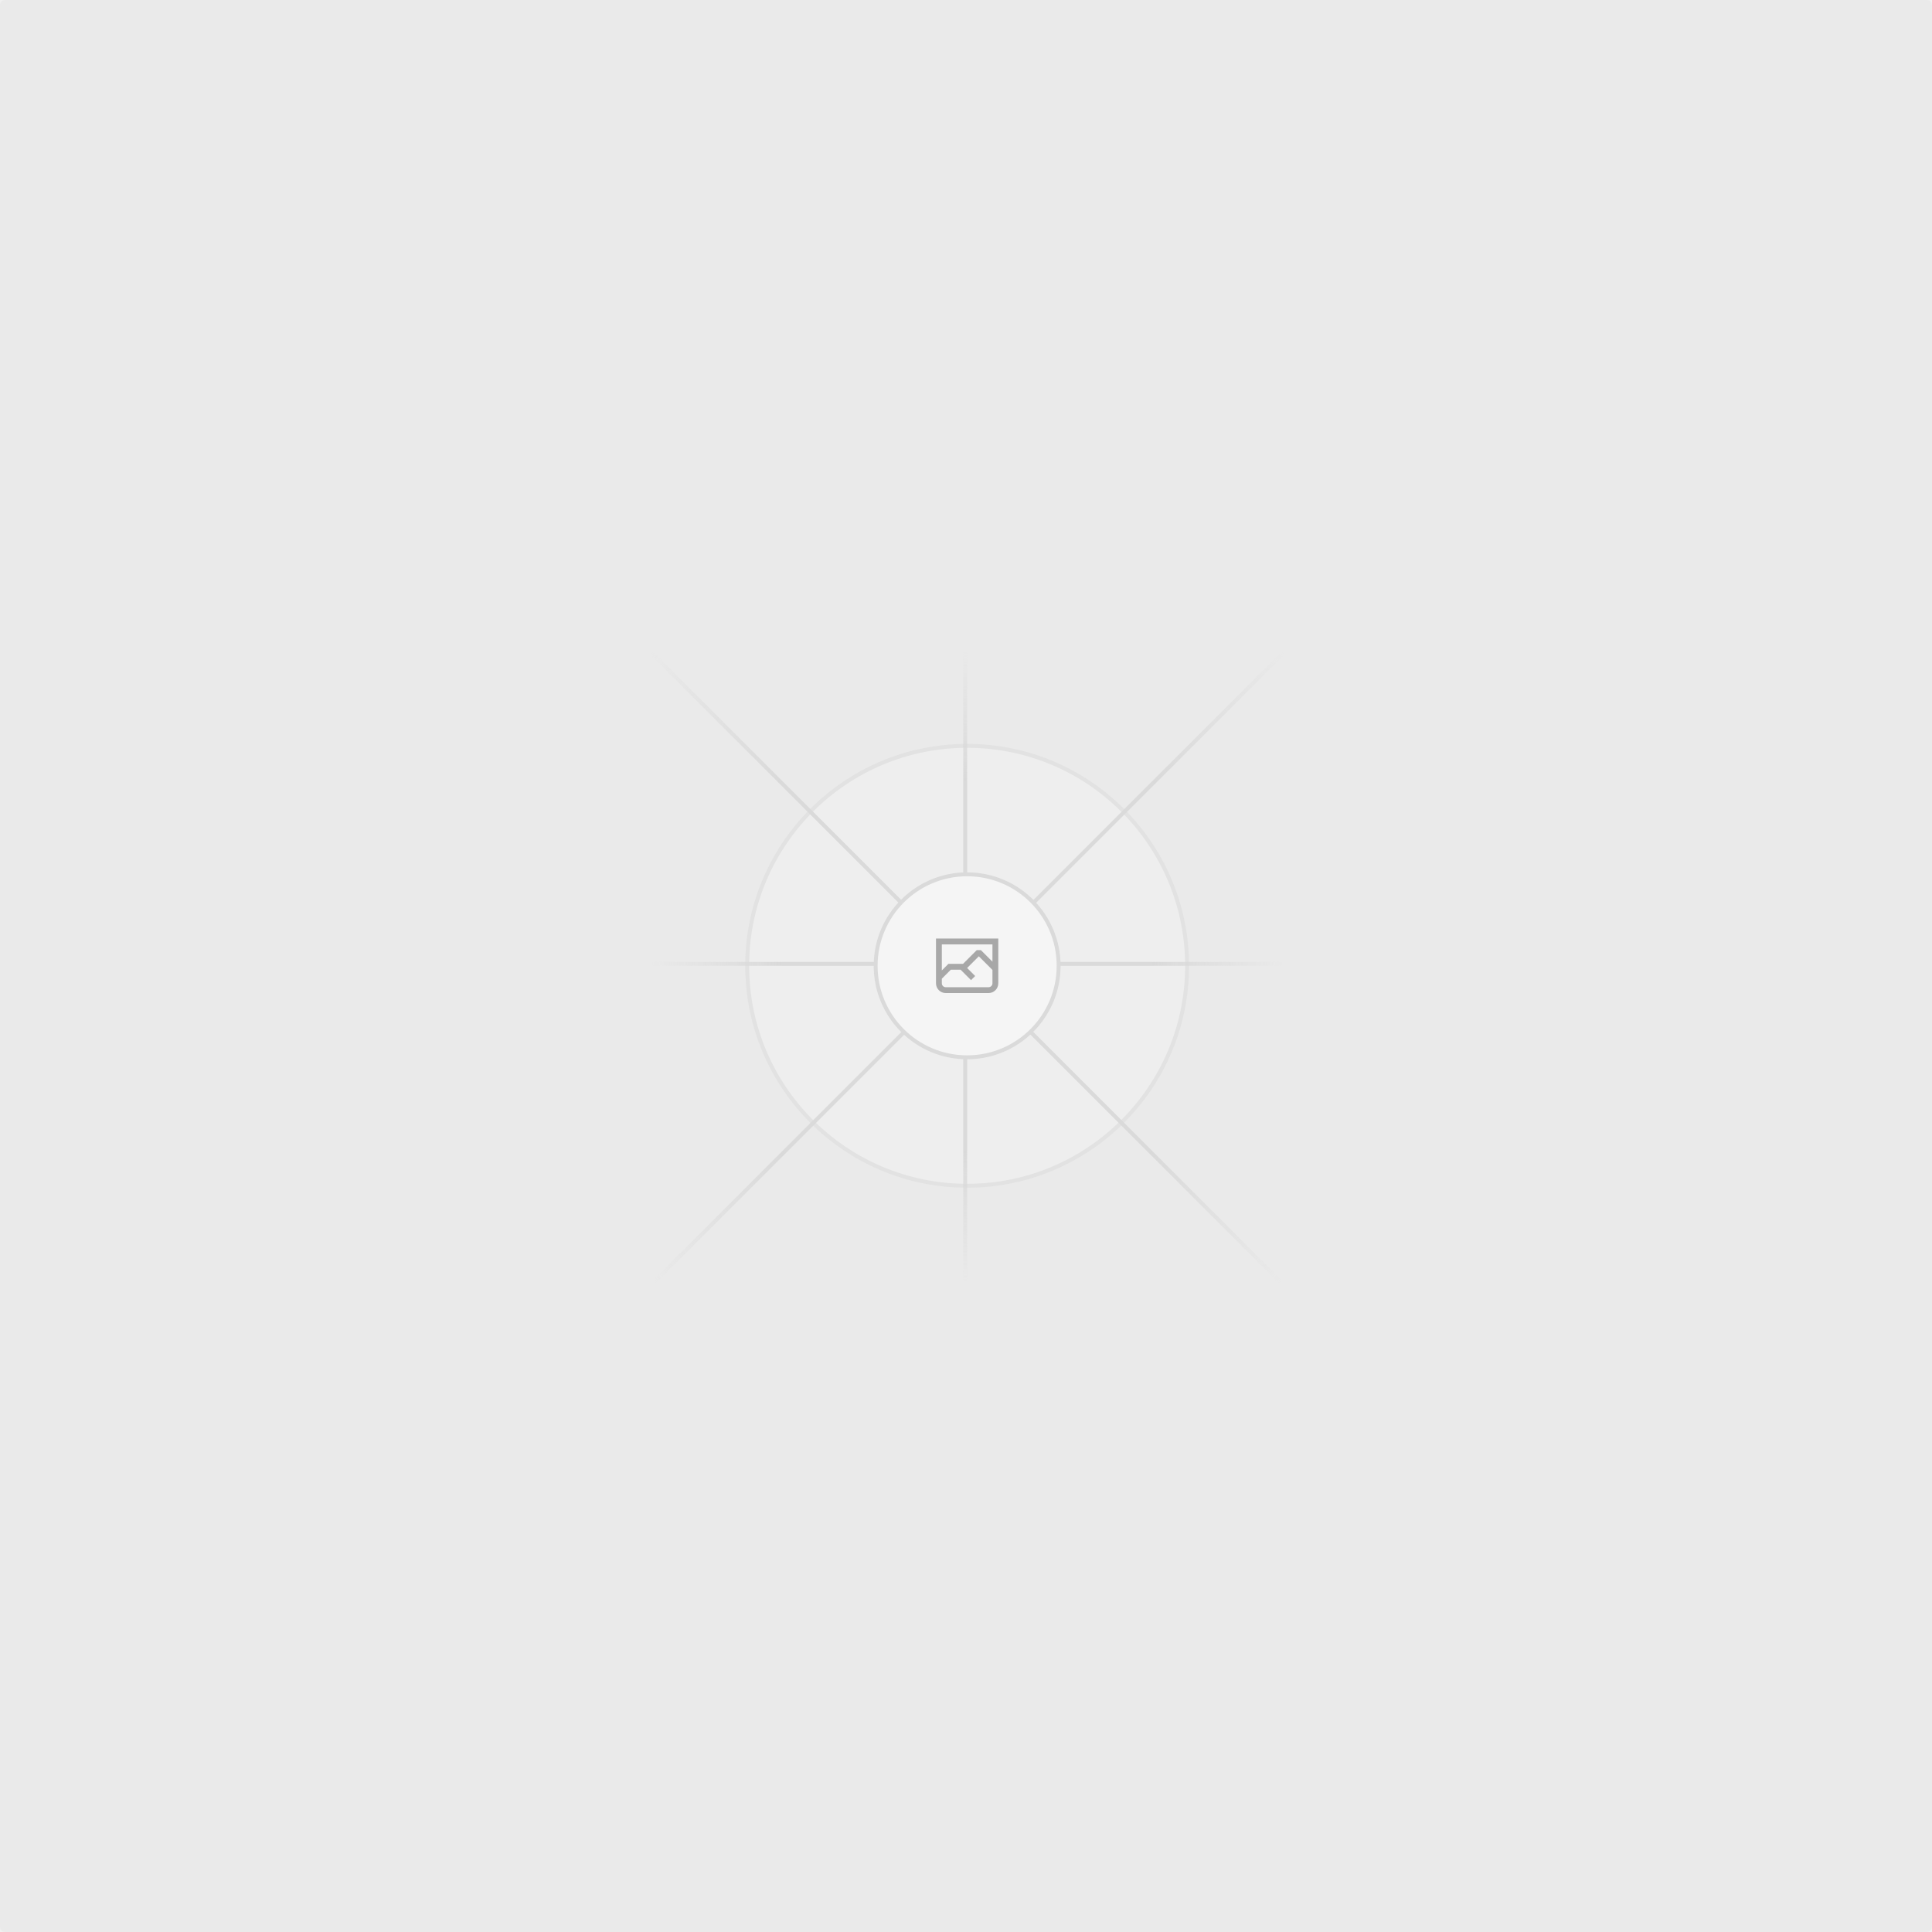
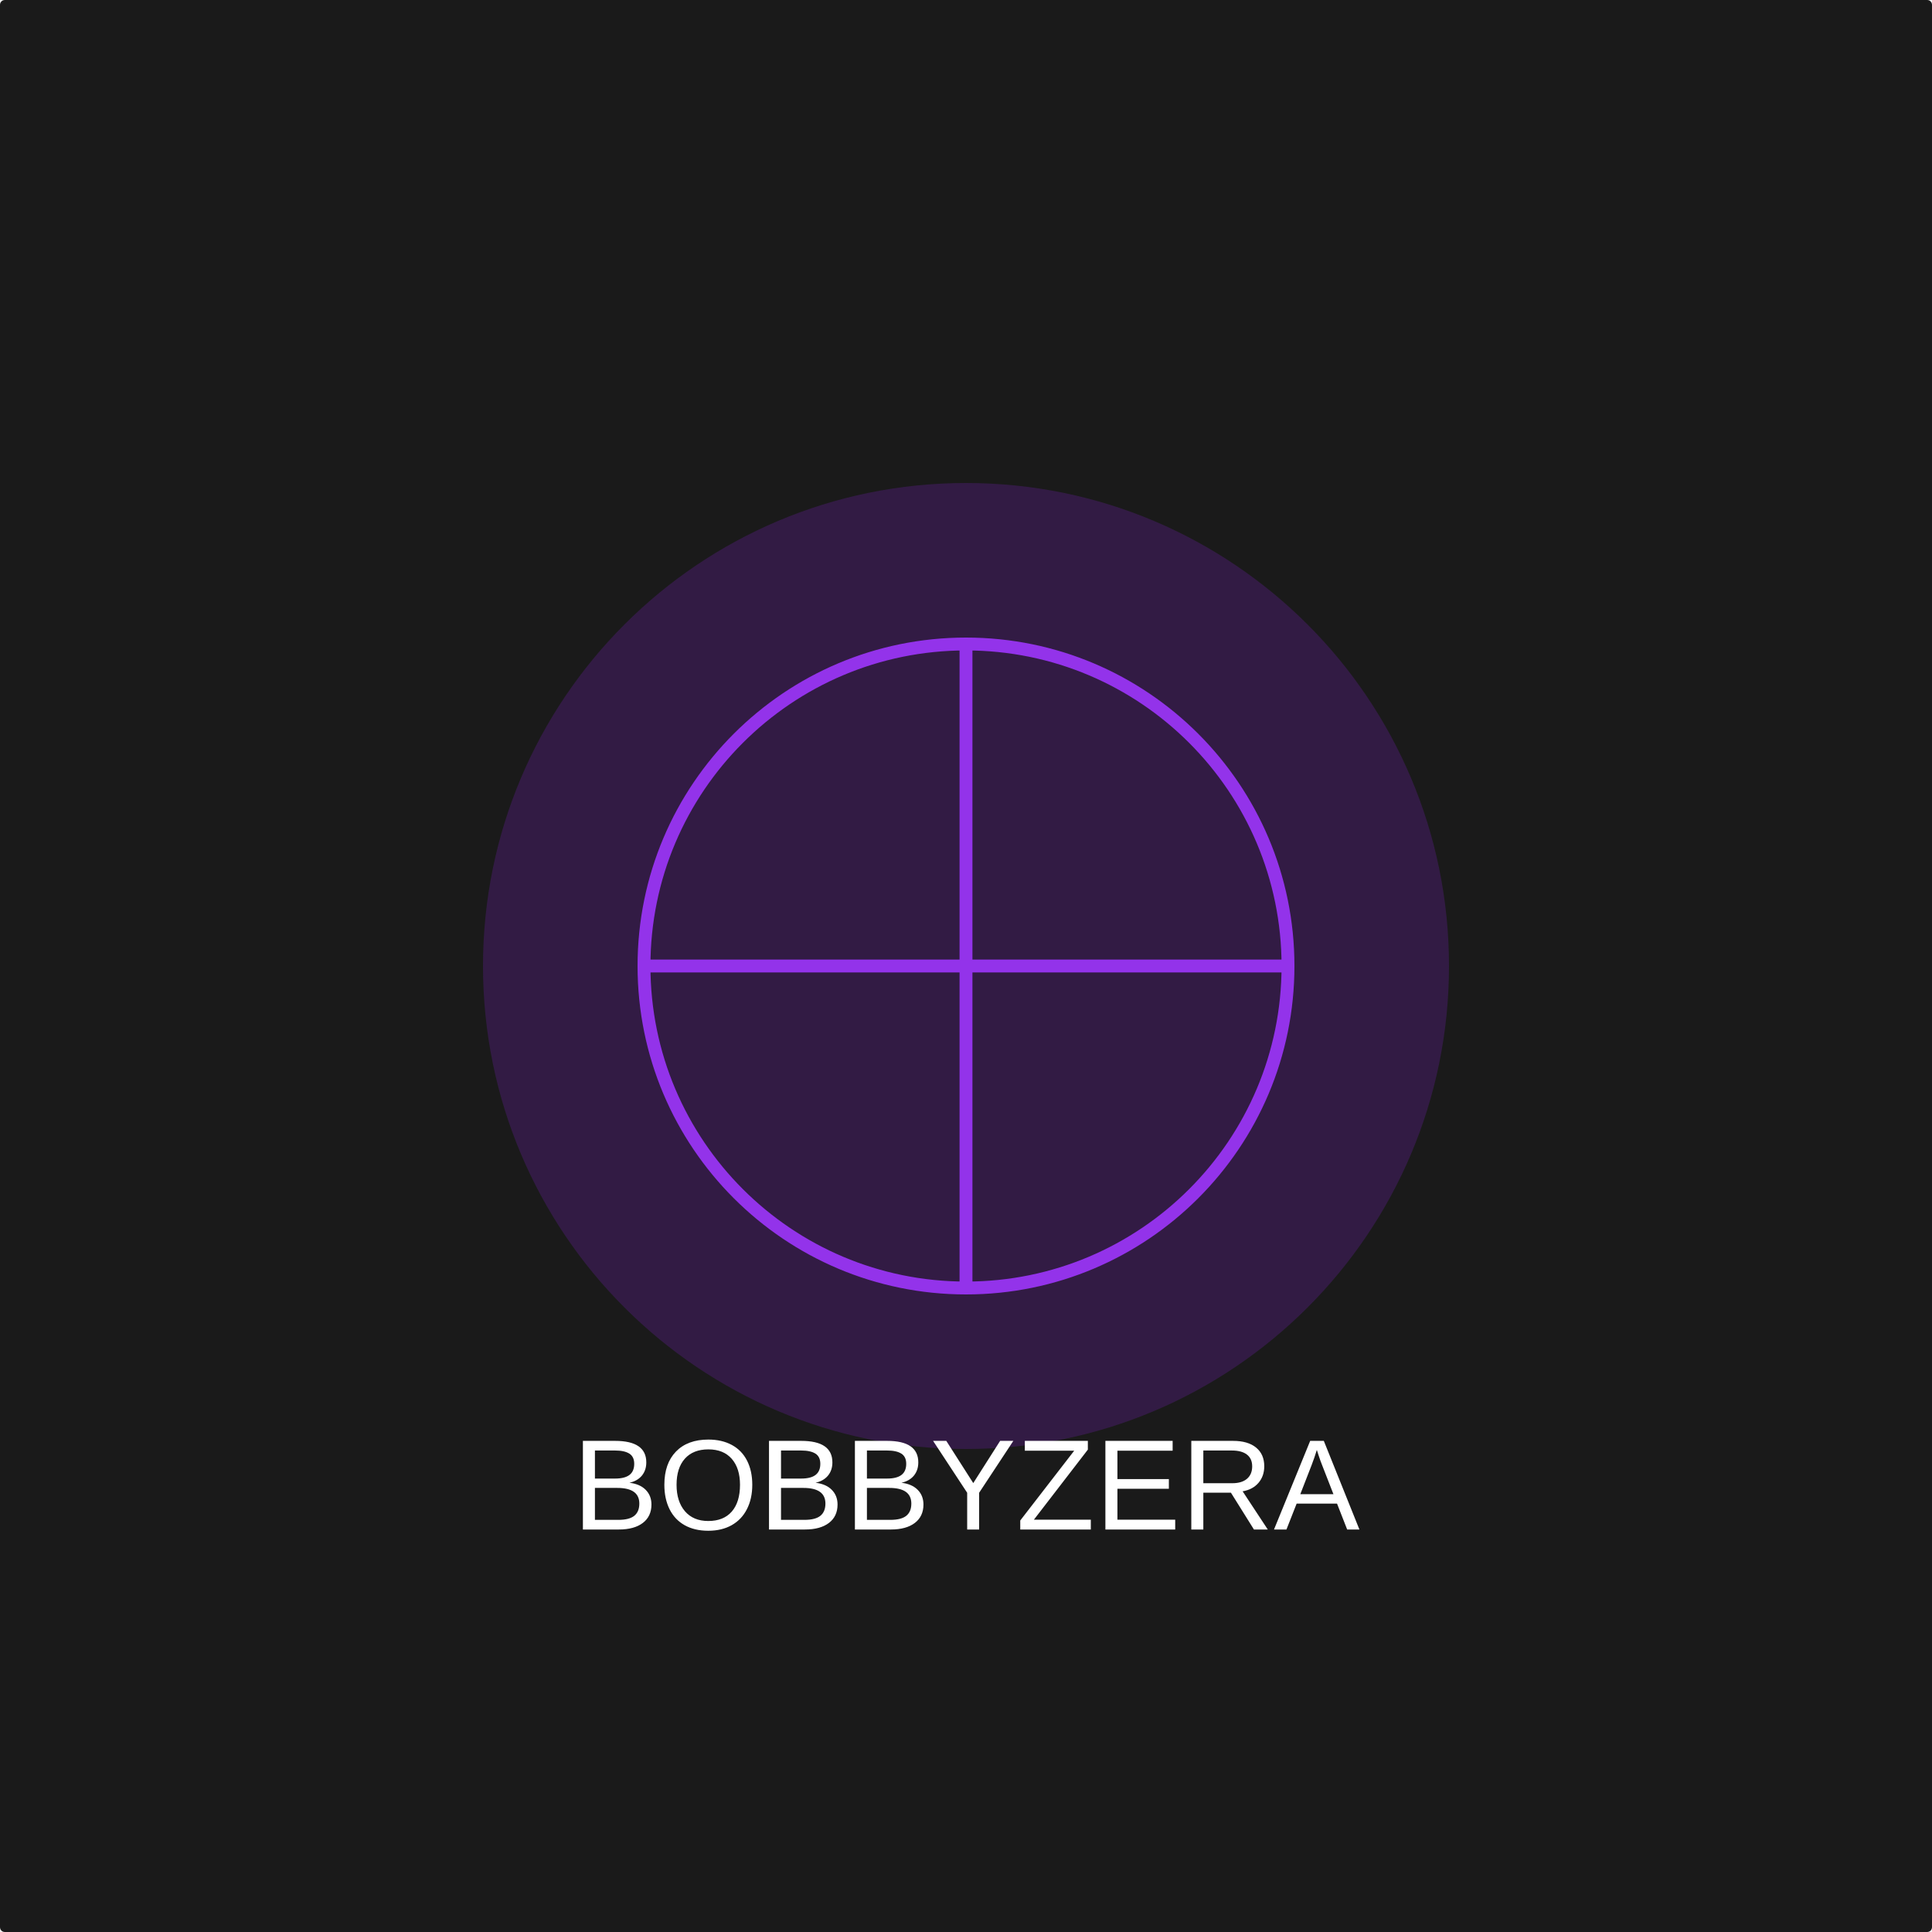
- <svg xmlns="http://www.w3.org/2000/svg" width="1200" height="1200" fill="none">
-   <rect width="1200" height="1200" fill="#EAEAEA" rx="3" />
-   <g opacity=".5">
-     <g opacity=".5">
-       <path fill="#FAFAFA" d="M600.709 736.5c-75.454 0-136.621-61.167-136.621-136.62 0-75.454 61.167-136.621 136.621-136.621 75.453 0 136.62 61.167 136.62 136.621 0 75.453-61.167 136.62-136.62 136.62Z" />
-       <path stroke="#C9C9C9" stroke-width="2.418" d="M600.709 736.5c-75.454 0-136.621-61.167-136.621-136.62 0-75.454 61.167-136.621 136.621-136.621 75.453 0 136.62 61.167 136.62 136.621 0 75.453-61.167 136.62-136.62 136.62Z" />
-     </g>
-     <path stroke="url(#a)" stroke-width="2.418" d="M0-1.209h553.581" transform="scale(1 -1) rotate(45 1163.11 91.165)" />
-     <path stroke="url(#b)" stroke-width="2.418" d="M404.846 598.671h391.726" />
-     <path stroke="url(#c)" stroke-width="2.418" d="M599.5 795.742V404.017" />
-     <path stroke="url(#d)" stroke-width="2.418" d="m795.717 796.597-391.441-391.44" />
-     <path fill="#fff" d="M600.709 656.704c-31.384 0-56.825-25.441-56.825-56.824 0-31.384 25.441-56.825 56.825-56.825 31.383 0 56.824 25.441 56.824 56.825 0 31.383-25.441 56.824-56.824 56.824Z" />
-     <g clip-path="url(#e)">
-       <path fill="#666" fill-rule="evenodd" d="M616.426 586.58h-31.434v16.176l3.553-3.554.531-.531h9.068l.074-.074 8.463-8.463h2.565l7.18 7.181V586.58Zm-15.715 14.654 3.698 3.699 1.283 1.282-2.565 2.565-1.282-1.283-5.2-5.199h-6.066l-5.514 5.514-.073.073v2.876a2.418 2.418 0 0 0 2.418 2.418h26.598a2.418 2.418 0 0 0 2.418-2.418v-8.317l-8.463-8.463-7.181 7.181-.071.072Zm-19.347 5.442v4.085a6.045 6.045 0 0 0 6.046 6.045h26.598a6.044 6.044 0 0 0 6.045-6.045v-7.108l1.356-1.355-1.282-1.283-.074-.073v-17.989h-38.689v23.43l-.146.146.146.147Z" clip-rule="evenodd" />
-     </g>
-     <path stroke="#C9C9C9" stroke-width="2.418" d="M600.709 656.704c-31.384 0-56.825-25.441-56.825-56.824 0-31.384 25.441-56.825 56.825-56.825 31.383 0 56.824 25.441 56.824 56.825 0 31.383-25.441 56.824-56.824 56.824Z" />
-   </g>
-   <defs>
-     <linearGradient id="a" x1="554.061" x2="-.48" y1=".083" y2=".087" gradientUnits="userSpaceOnUse">
-       <stop stop-color="#C9C9C9" stop-opacity="0" />
-       <stop offset=".208" stop-color="#C9C9C9" />
-       <stop offset=".792" stop-color="#C9C9C9" />
-       <stop offset="1" stop-color="#C9C9C9" stop-opacity="0" />
-     </linearGradient>
-     <linearGradient id="b" x1="796.912" x2="404.507" y1="599.963" y2="599.965" gradientUnits="userSpaceOnUse">
-       <stop stop-color="#C9C9C9" stop-opacity="0" />
-       <stop offset=".208" stop-color="#C9C9C9" />
-       <stop offset=".792" stop-color="#C9C9C9" />
-       <stop offset="1" stop-color="#C9C9C9" stop-opacity="0" />
-     </linearGradient>
-     <linearGradient id="c" x1="600.792" x2="600.794" y1="403.677" y2="796.082" gradientUnits="userSpaceOnUse">
-       <stop stop-color="#C9C9C9" stop-opacity="0" />
-       <stop offset=".208" stop-color="#C9C9C9" />
-       <stop offset=".792" stop-color="#C9C9C9" />
-       <stop offset="1" stop-color="#C9C9C9" stop-opacity="0" />
-     </linearGradient>
-     <linearGradient id="d" x1="404.85" x2="796.972" y1="403.903" y2="796.02" gradientUnits="userSpaceOnUse">
-       <stop stop-color="#C9C9C9" stop-opacity="0" />
-       <stop offset=".208" stop-color="#C9C9C9" />
-       <stop offset=".792" stop-color="#C9C9C9" />
-       <stop offset="1" stop-color="#C9C9C9" stop-opacity="0" />
-     </linearGradient>
-     <clipPath id="e">
-       <path fill="#fff" d="M581.364 580.535h38.689v38.689h-38.689z" />
-     </clipPath>
-   </defs>
+ <svg xmlns="http://www.w3.org/2000/svg" width="1200" height="1200" viewBox="0 0 1200 1200" fill="none">
+   <rect width="1200" height="1200" rx="3" fill="#1A1A1A" />
+   <circle cx="600" cy="600" r="300" fill="#6B21A8" fill-opacity="0.3" />
+   <circle cx="600" cy="600" r="200" stroke="#9333EA" stroke-width="8" />
+   <path d="M600 400 L600 800" stroke="#9333EA" stroke-width="8" />
+   <path d="M400 600 L800 600" stroke="#9333EA" stroke-width="8" />
+   <text x="600" y="950" font-family="Arial" font-size="80" fill="#FFFFFF" text-anchor="middle">BOBBYZERA</text>
</svg>
